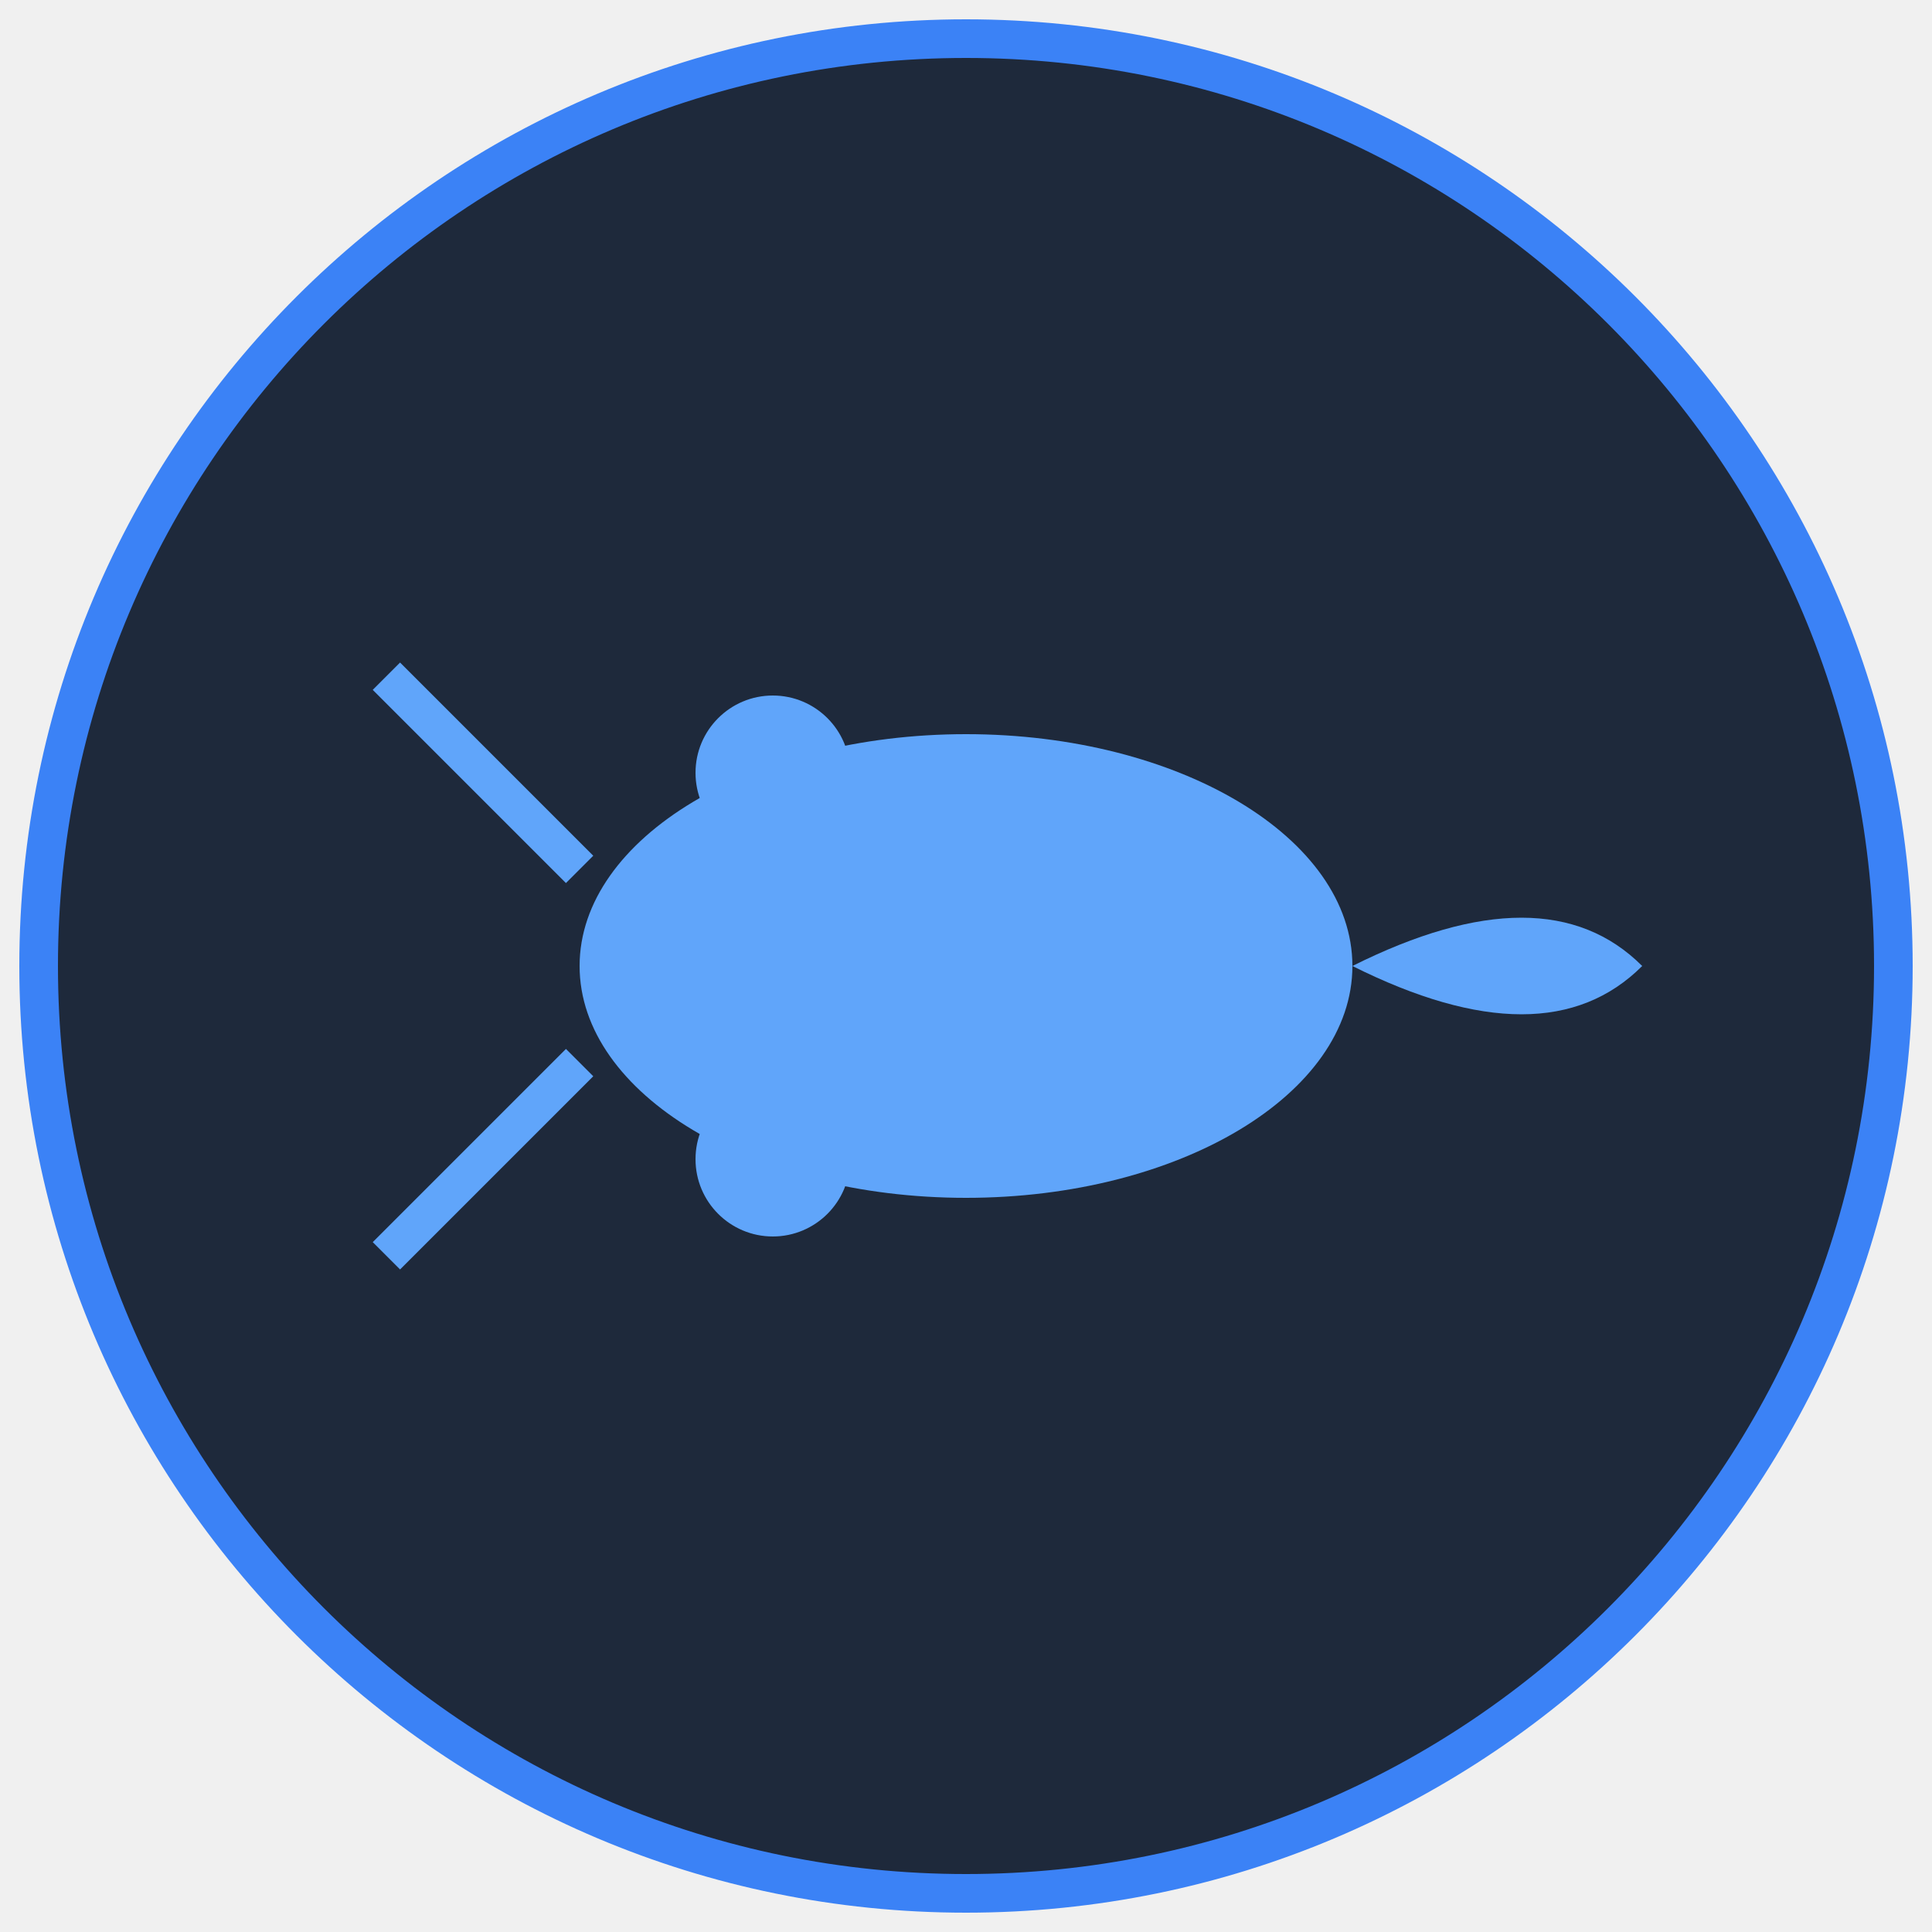
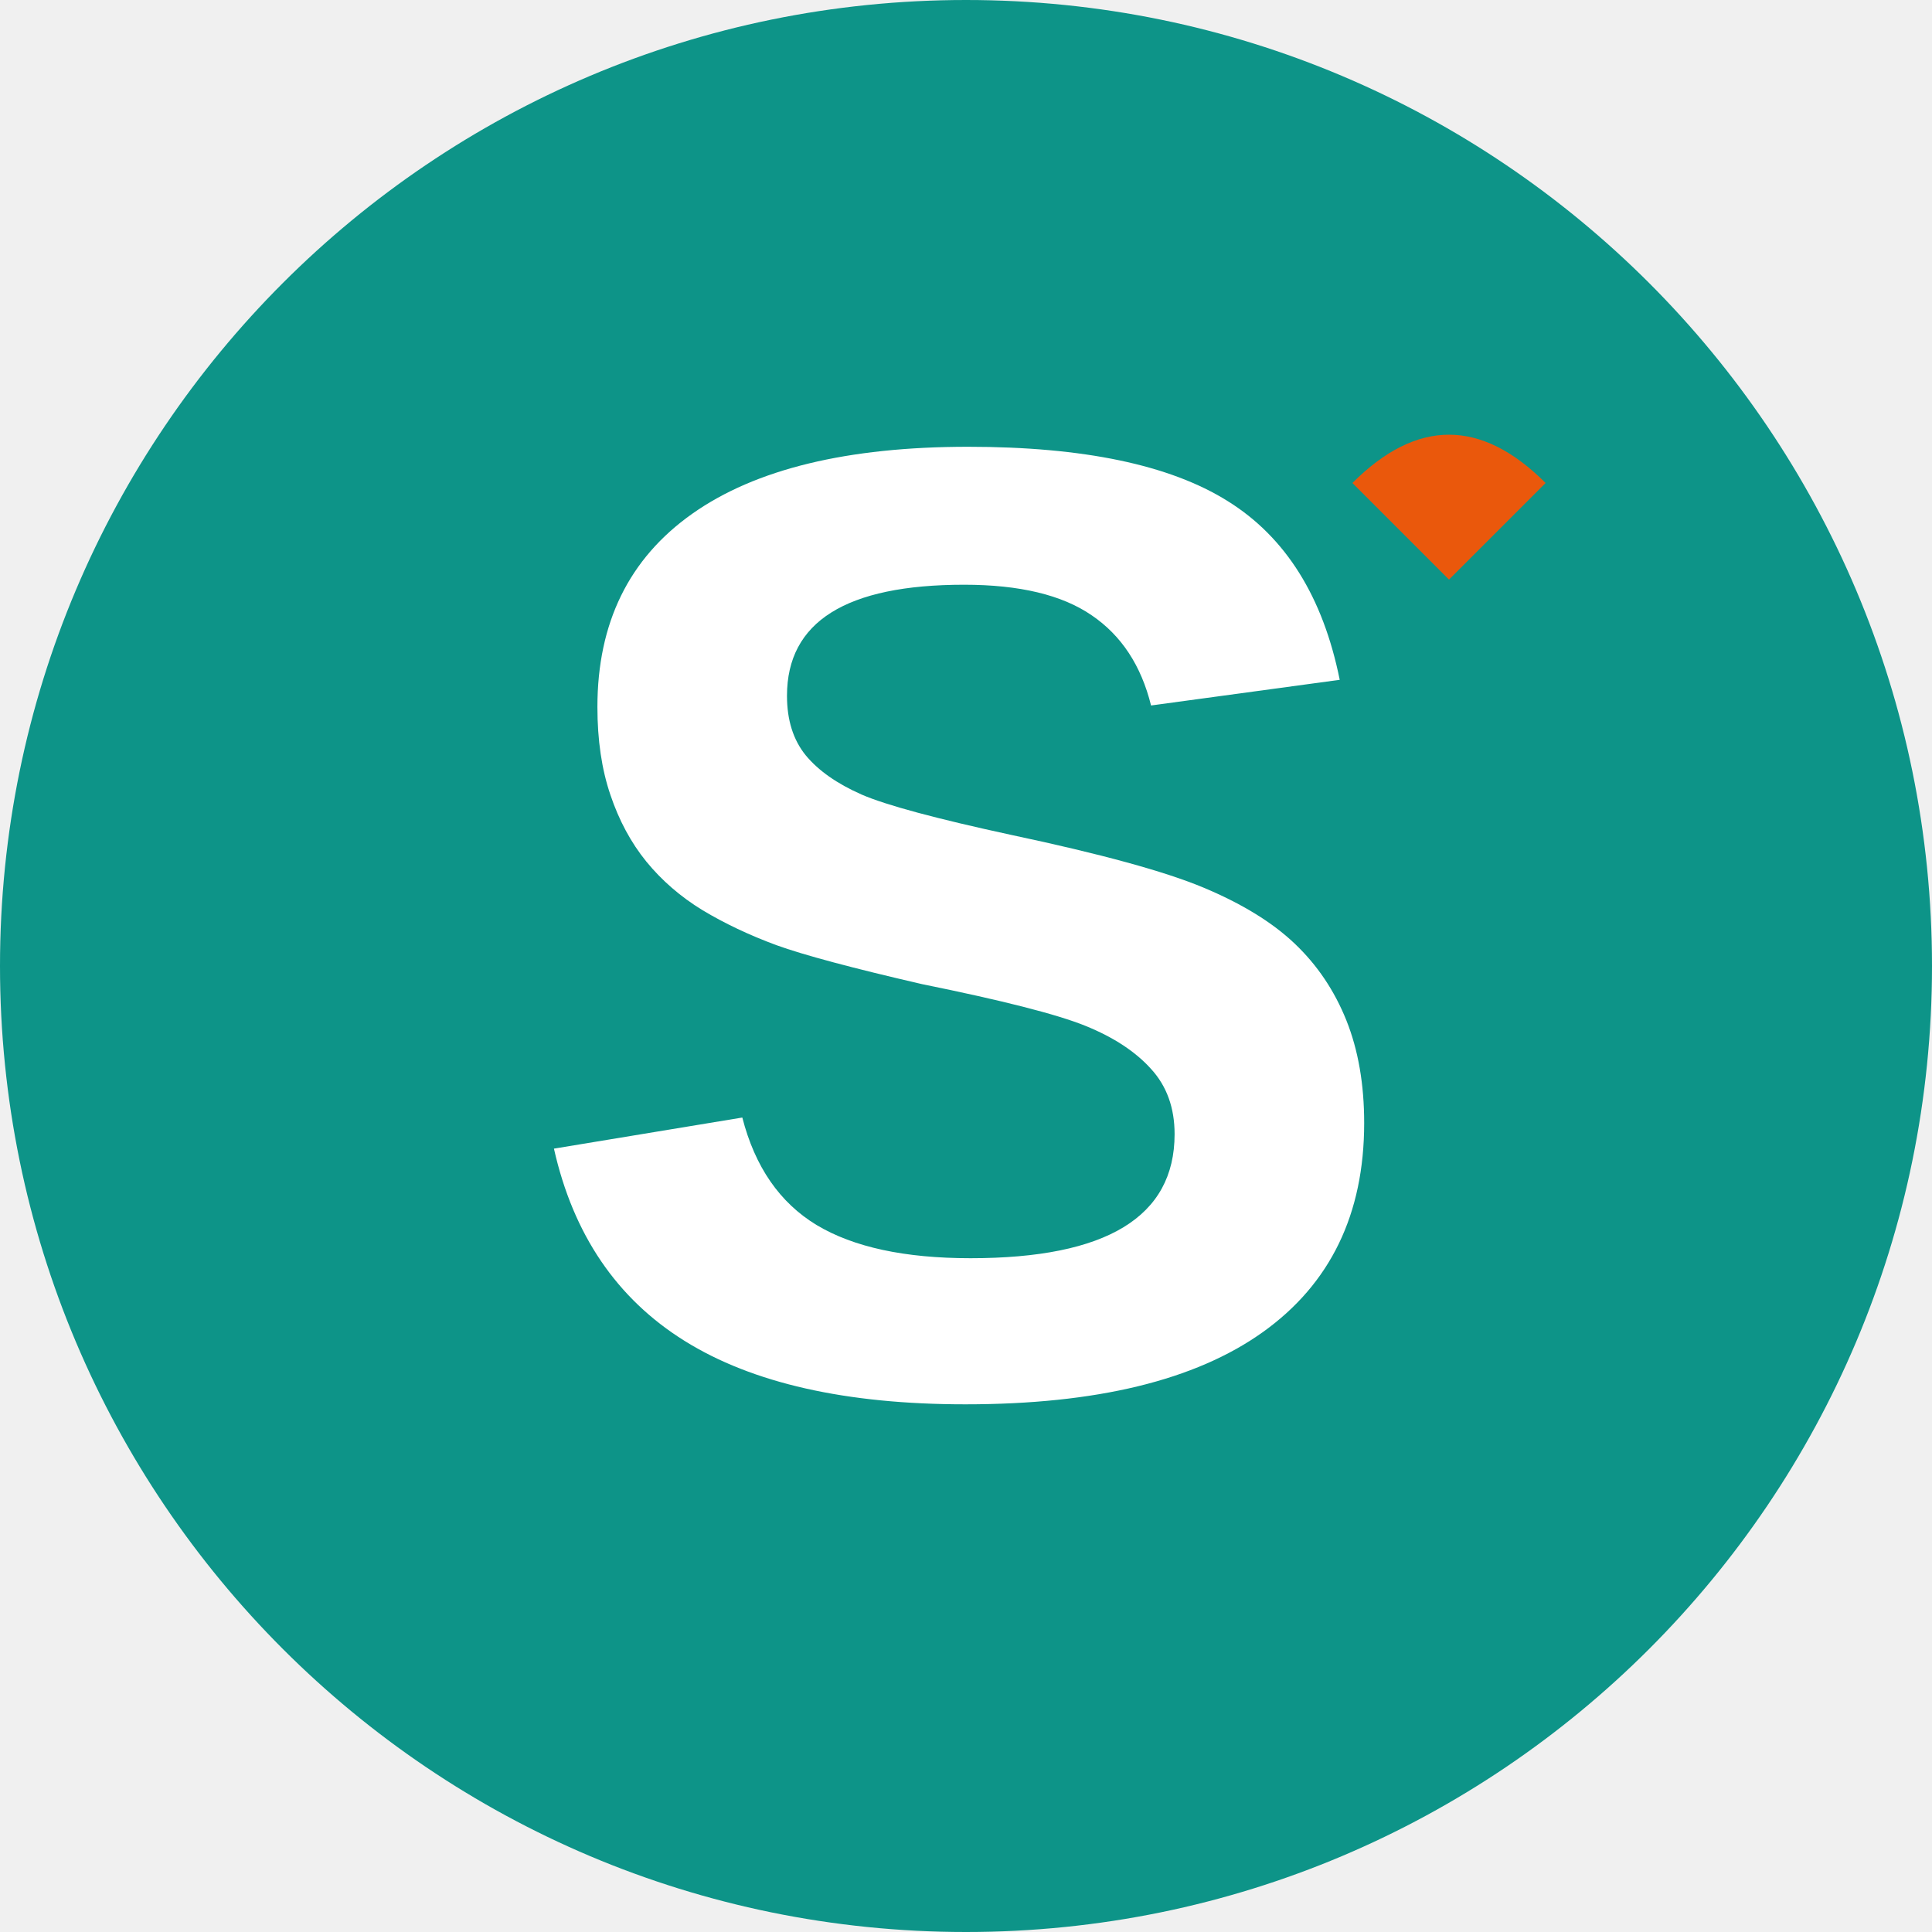
<svg xmlns="http://www.w3.org/2000/svg" viewBox="0 0 100 100">
-   <circle cx="50" cy="50" r="48" fill="#1e293b" stroke="#3b82f6" stroke-width="2" />
-   <g fill="#60a5fa">
-     <ellipse cx="50" cy="50" rx="20" ry="12" />
-     <path d="M 70 50 Q 80 45, 85 50 Q 80 55, 70 50 Z" />
-     <circle cx="40" cy="40" r="4" />
-     <circle cx="40" cy="60" r="4" />
-     <line x1="30" y1="45" x2="20" y2="35" stroke="#60a5fa" stroke-width="2" />
-     <line x1="30" y1="55" x2="20" y2="65" stroke="#60a5fa" stroke-width="2" />
-   </g>
+   <circle cx="50" cy="50" r="50" fill="#0d9488" />
+   <text x="50" y="72" font-family="Arial, sans-serif" font-size="70" font-weight="bold" fill="#ffffff" text-anchor="middle">S</text>
+   <path d="M 70 25 Q 75 20, 80 25 L 75 30 Z" fill="#ea580c" />
</svg>
